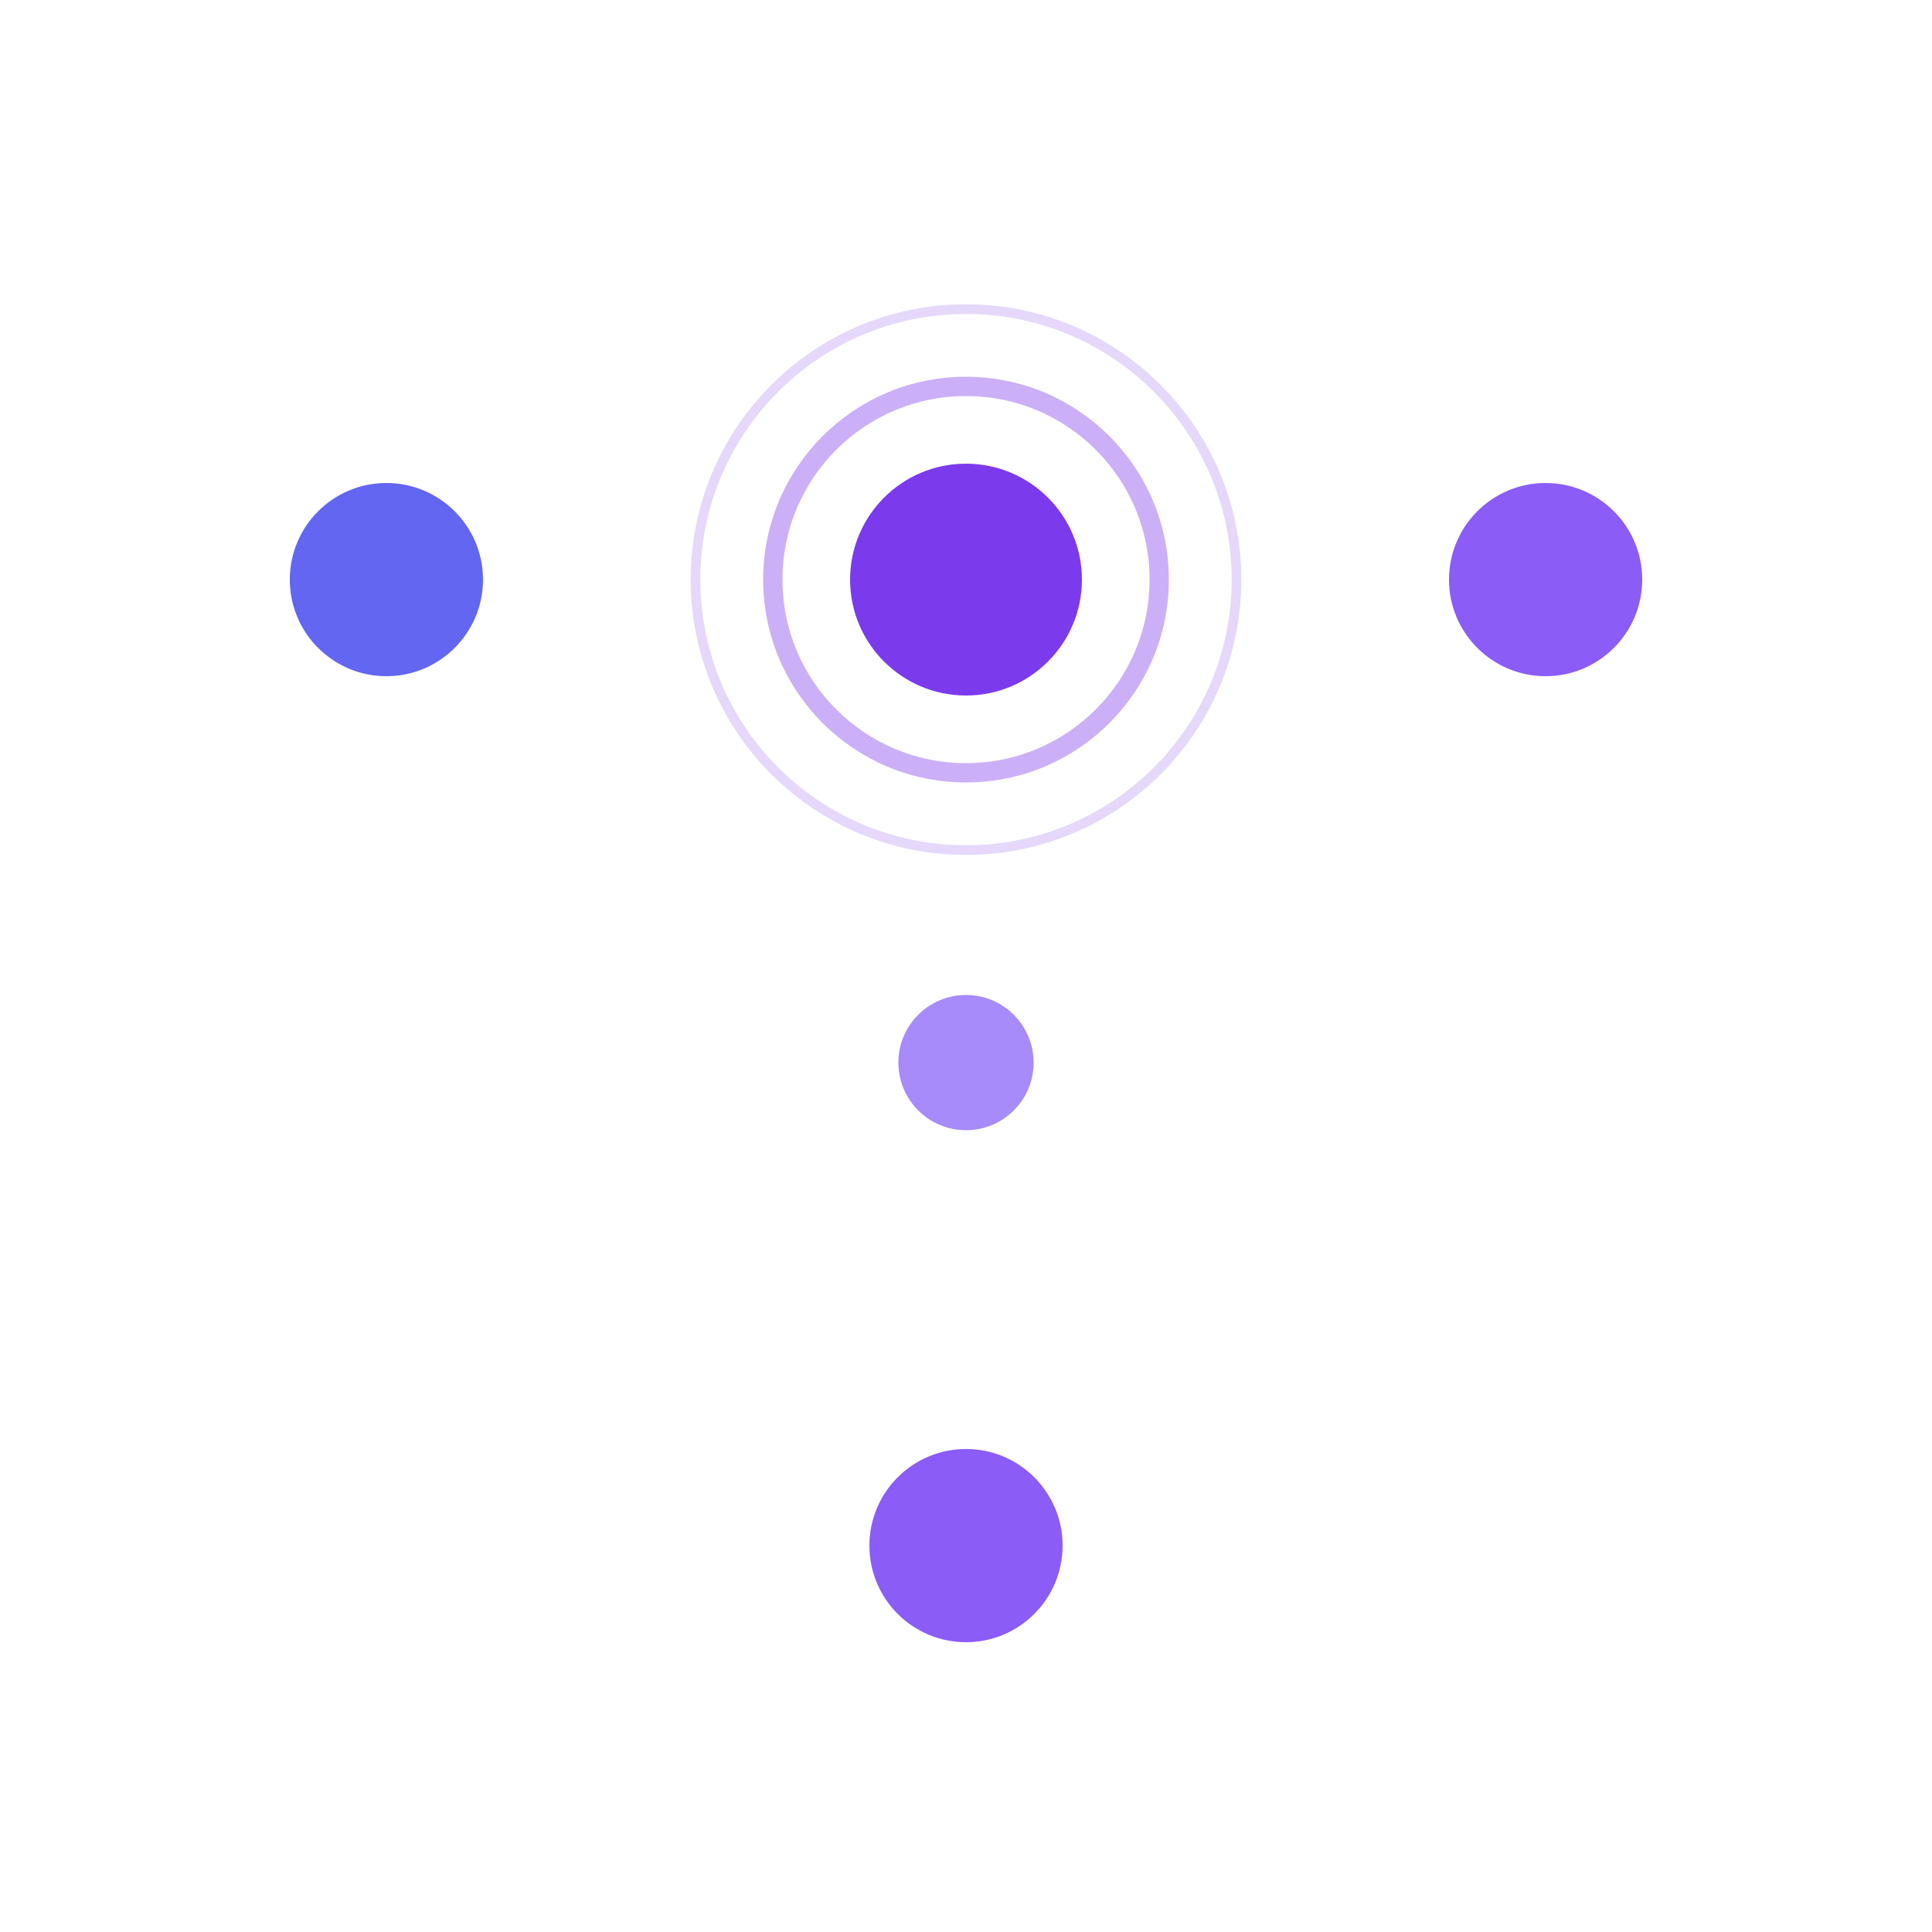
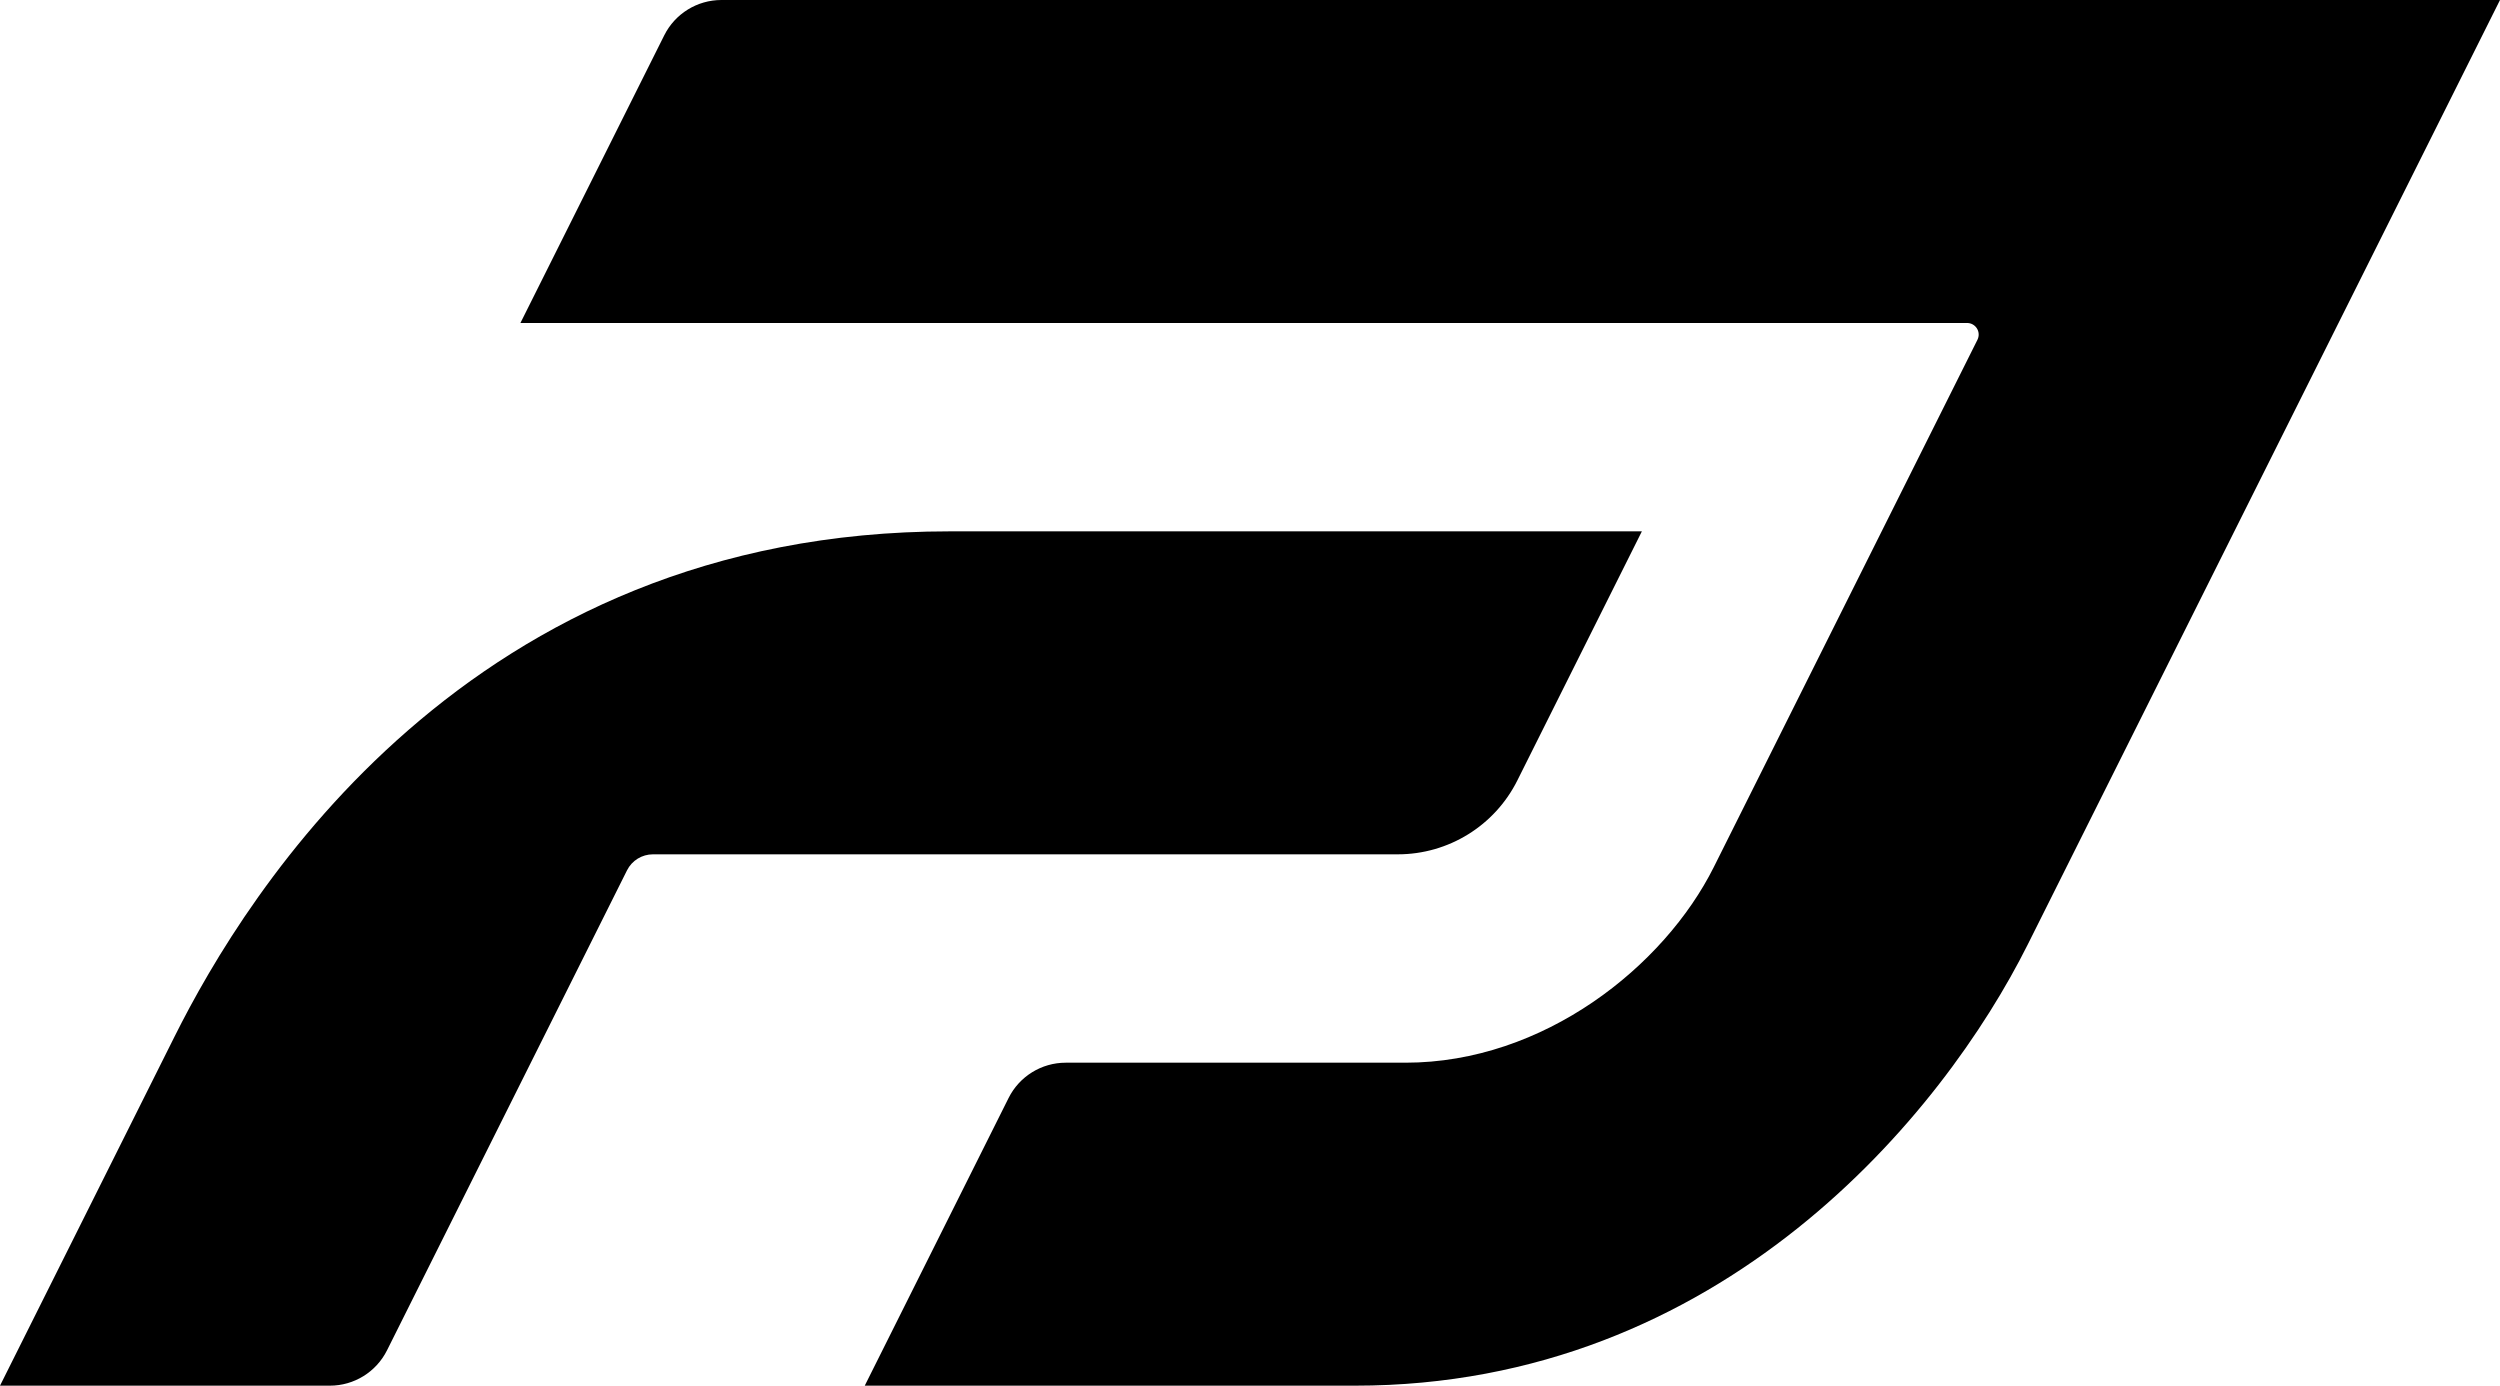
- <svg xmlns="http://www.w3.org/2000/svg" viewBox="0 0 200 200" fill="none">
-   <line x1="40" y1="60" x2="160" y2="60" stroke="url(#grad2)" stroke-width="12" stroke-linecap="round" />
-   <line x1="100" y1="60" x2="100" y2="160" stroke="url(#grad2)" stroke-width="12" stroke-linecap="round" />
-   <circle cx="40" cy="60" r="10" fill="#6366f1" />
-   <circle cx="100" cy="60" r="12" fill="#7c3aed" />
-   <circle cx="160" cy="60" r="10" fill="#8b5cf6" />
-   <circle cx="100" cy="110" r="7" fill="#a78bfa" />
-   <circle cx="100" cy="160" r="10" fill="#8b5cf6" />
-   <circle cx="100" cy="60" r="20" stroke="#7c3aed" stroke-width="2" fill="none" opacity="0.4" />
-   <circle cx="100" cy="60" r="28" stroke="#7c3aed" stroke-width="1" fill="none" opacity="0.2" />
-   <defs>
-     <linearGradient id="grad2" x1="0%" y1="0%" x2="100%" y2="100%">
-       <stop offset="0%" stop-color="#6366f1" />
-       <stop offset="100%" stop-color="#8b5cf6" />
-     </linearGradient>
-   </defs>
+ <svg xmlns="http://www.w3.org/2000/svg" viewBox="0 0 1000 554.27" width="1000" height="554.27" role="img" aria-label="Traq">
+   <path fill="currentColor" fill-rule="evenodd" d="M1000 0 L288.56 0 C278.88 0 270.03 5.47 265.7 14.13 L208.17 129.19 L786.83 129.19 C788.44 129.19 789.93 130.02 790.78 131.39 C791.63 132.76 791.7 134.47 790.98 135.91 L685.52 346.84 C665.67 386.53 617.53 425.08 562.17 425.08 L426.28 425.08 C416.6 425.08 407.76 430.55 403.43 439.21 L345.9 554.27 L541.99 554.27 C688.72 554.27 777.26 445.49 811.09 377.82 Z M656.75 212.54 L379.81 212.54 C187.14 212.54 98.53 357.2 69.86 414.55 L0 554.27 L131.94 554.27 C141.62 554.27 150.47 548.8 154.8 540.14 L250.8 348.15 C252.76 344.21 256.79 341.73 261.18 341.73 L559.14 341.73 C579.38 341.73 597.88 330.29 606.93 312.19 Z" />
</svg>
